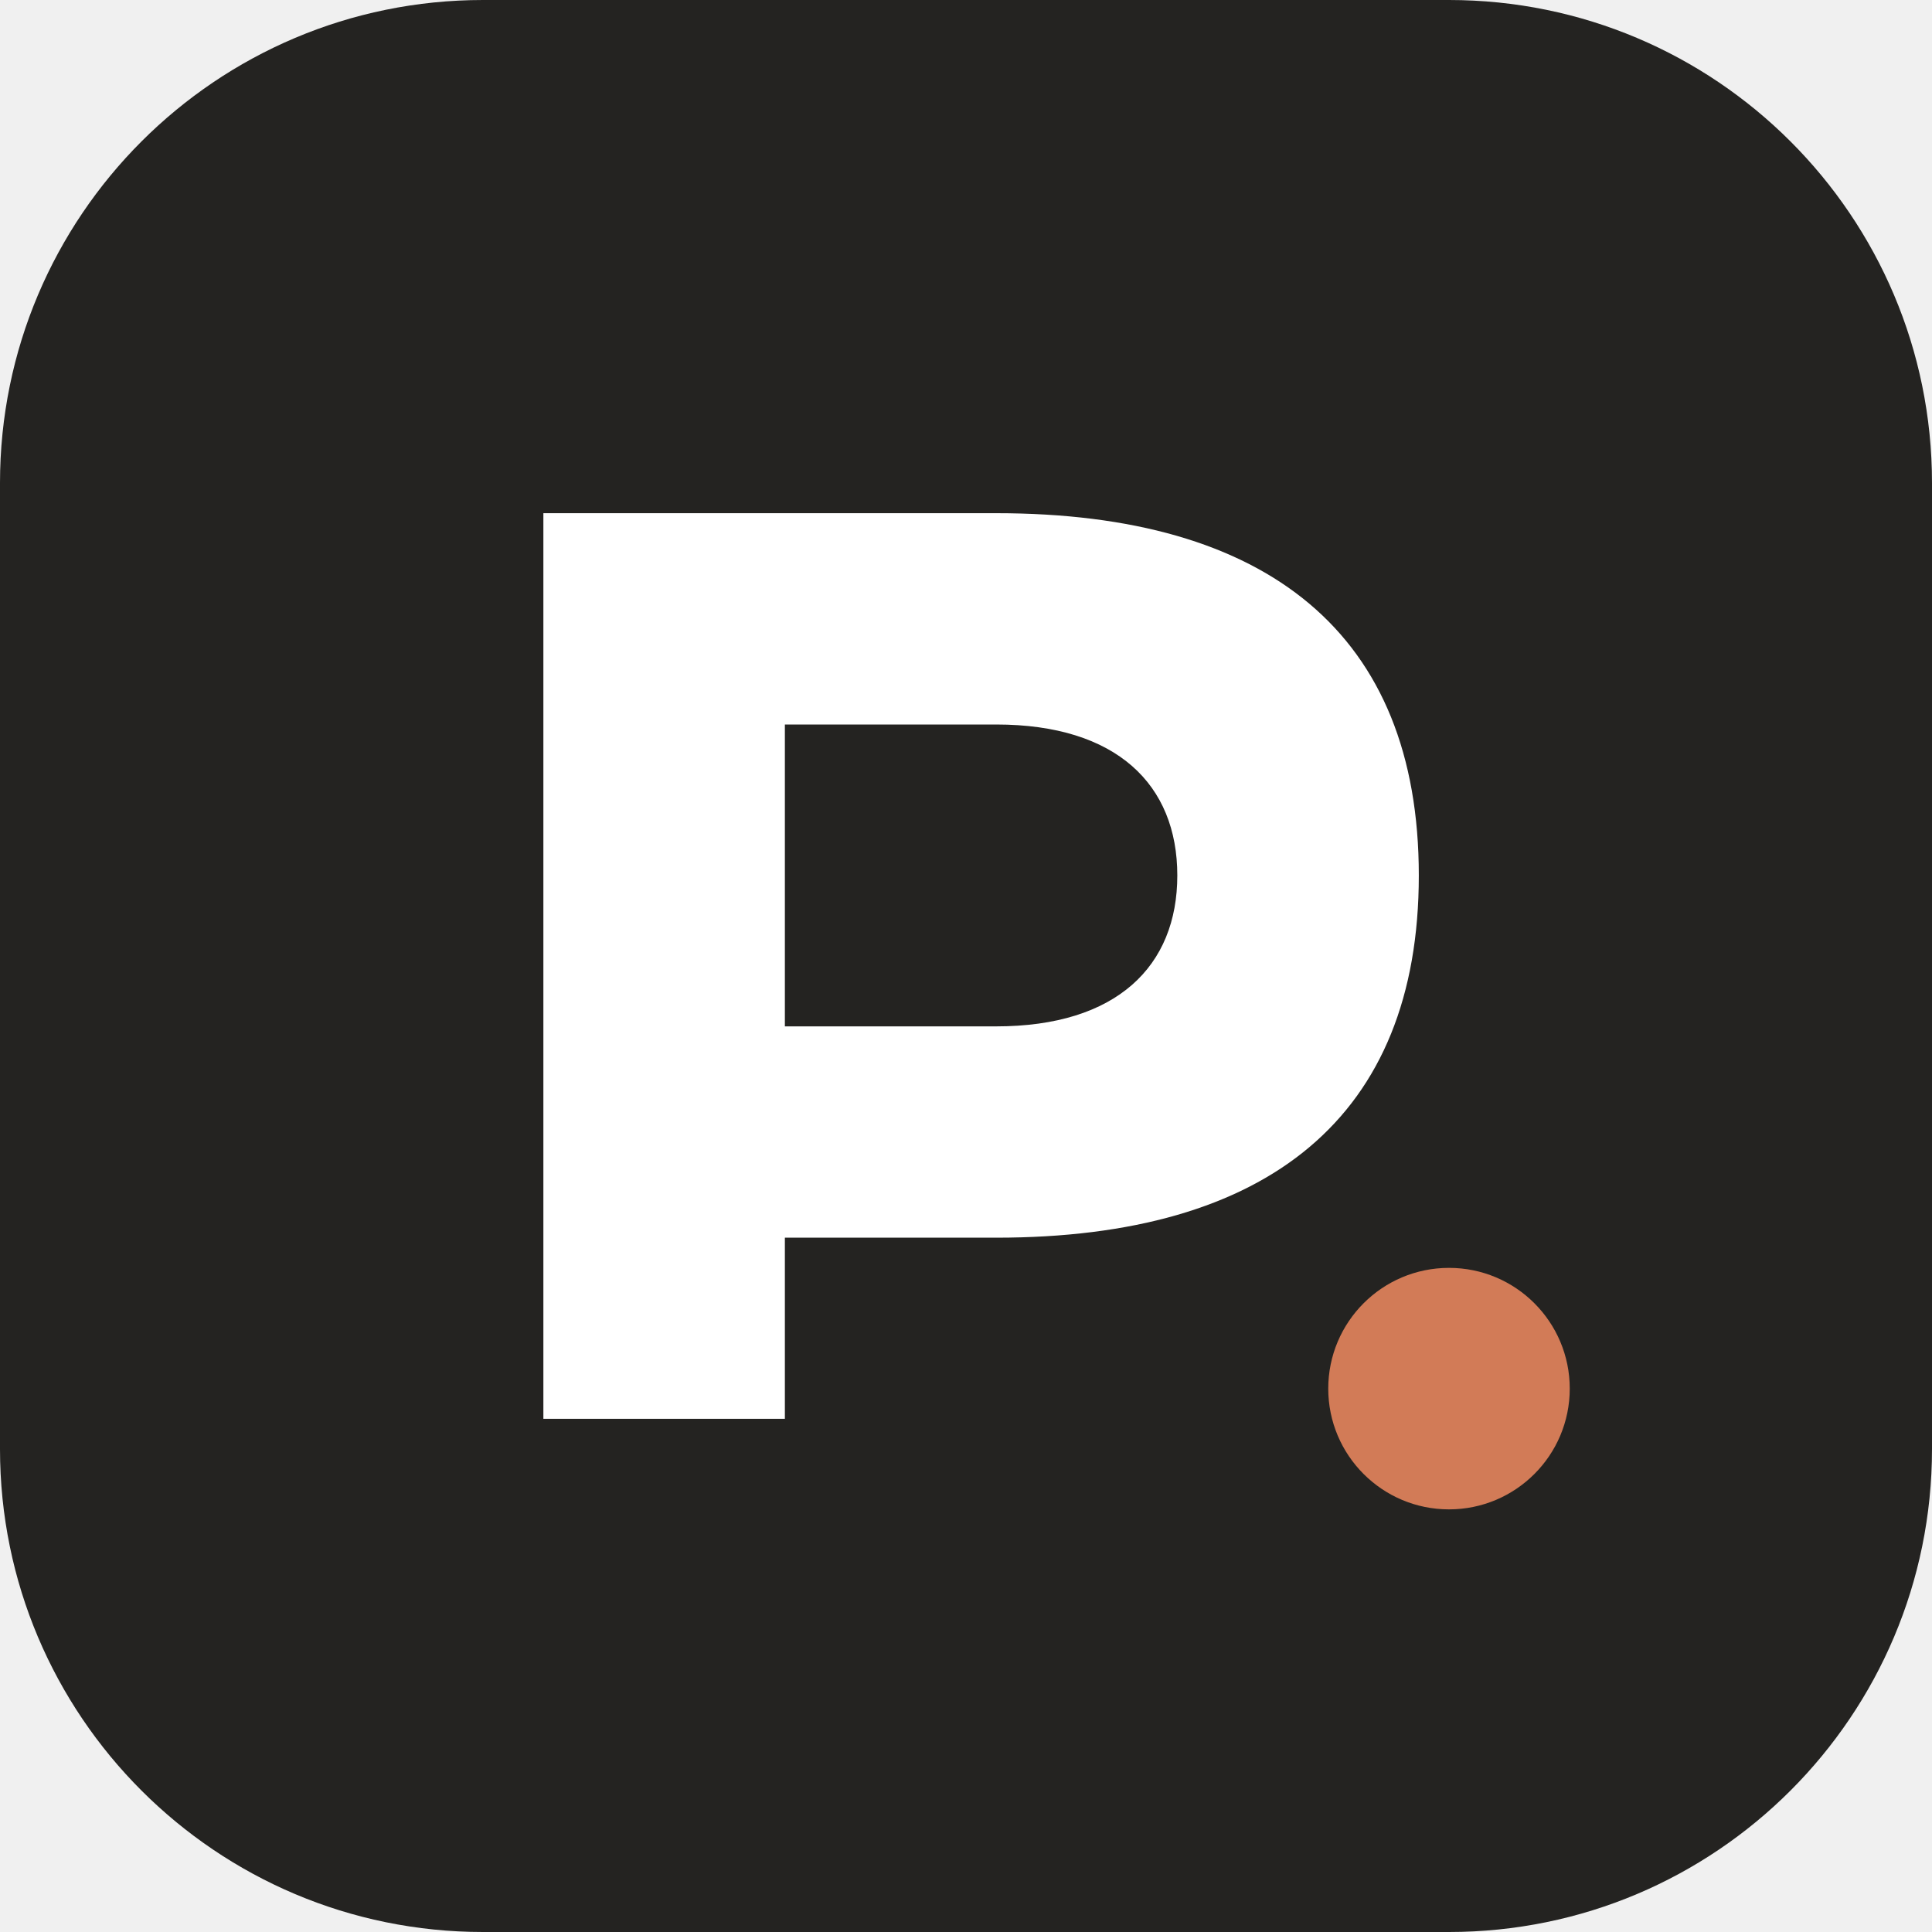
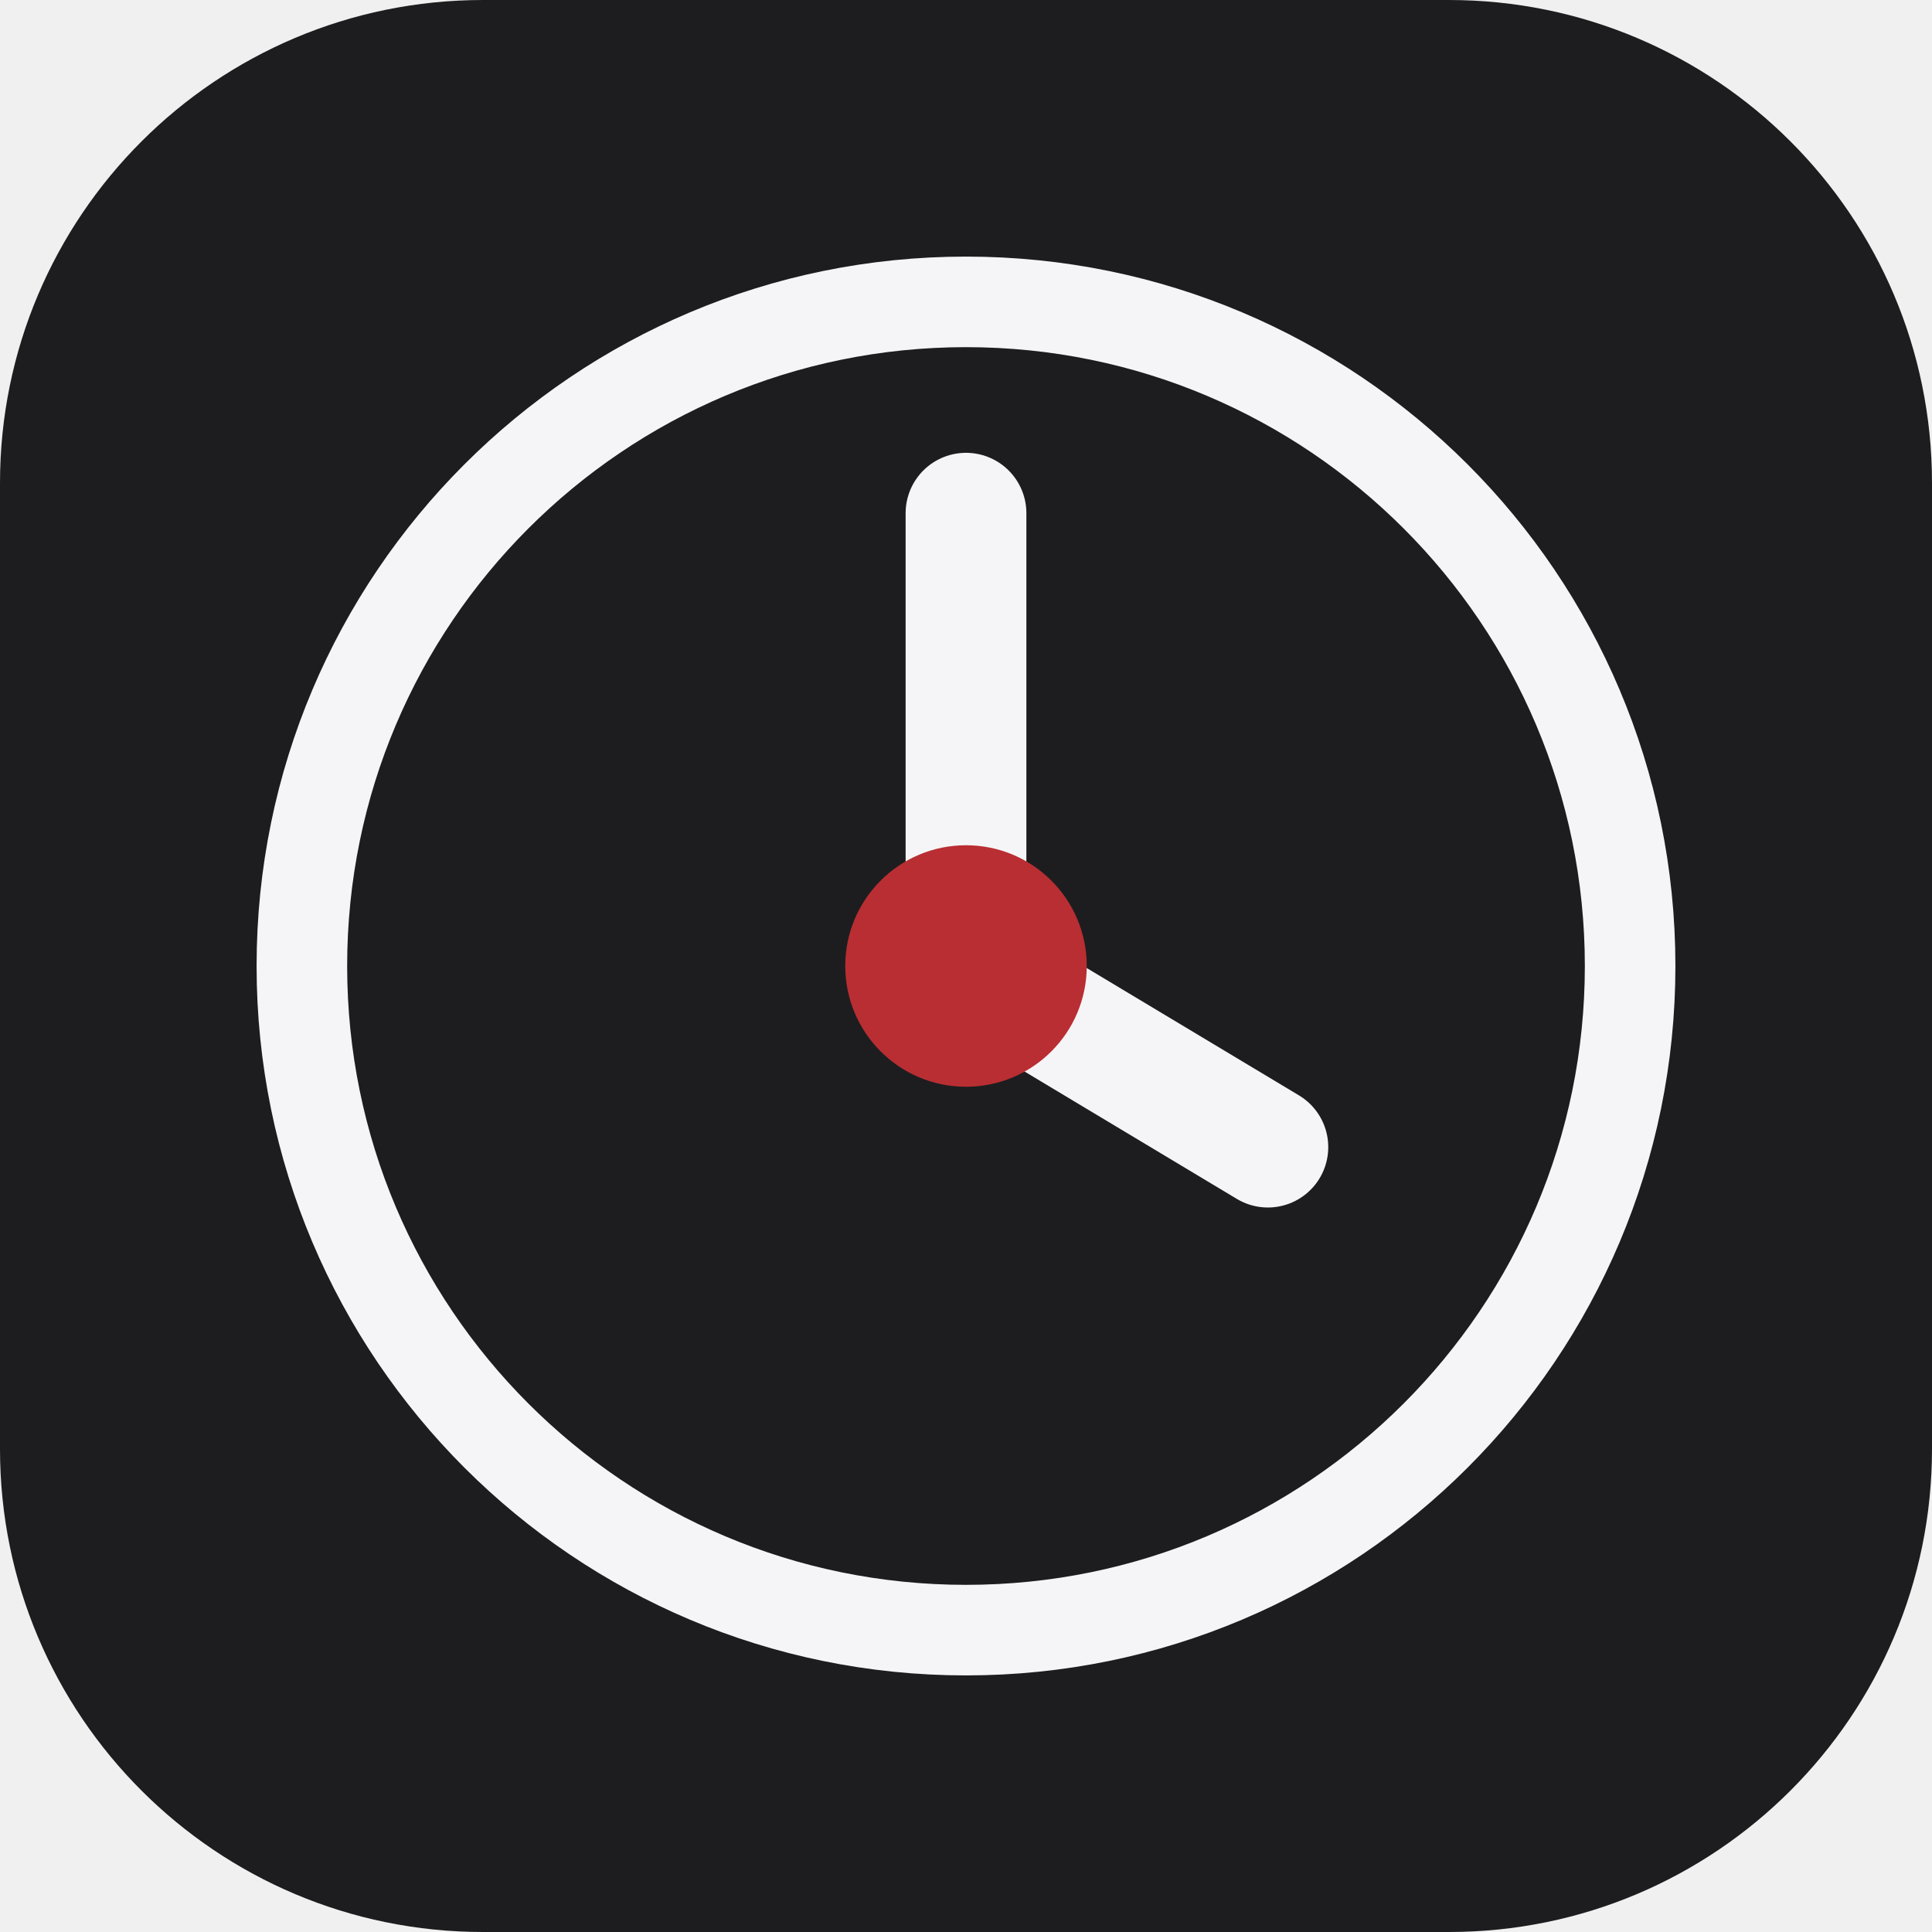
<svg xmlns="http://www.w3.org/2000/svg" viewBox="0 0 64 64">
-   <rect width="64" height="64" rx="16" fill="#242321" />
-   <path d="M18 47V17h15c9 0 14 4 14 12S42 41 33 41h-7v6h-8Zm8-13h7c4 0 6-2 6-5s-2-5-6-5h-7v10Z" fill="#fff" />
-   <circle cx="48" cy="46" r="4" fill="#d27b57" />
+   <rect width="64" height="64" rx="16" fill="#1d1d1f" />
+   <circle cx="32" cy="32" r="22" fill="none" stroke="#f5f5f7" stroke-width="3" />
+   <path d="M32 17v15l10 6" fill="none" stroke="#f5f5f7" stroke-width="4" stroke-linecap="round" stroke-linejoin="round" />
+   <circle cx="32" cy="32" r="4" fill="#b92e32" />
</svg>
